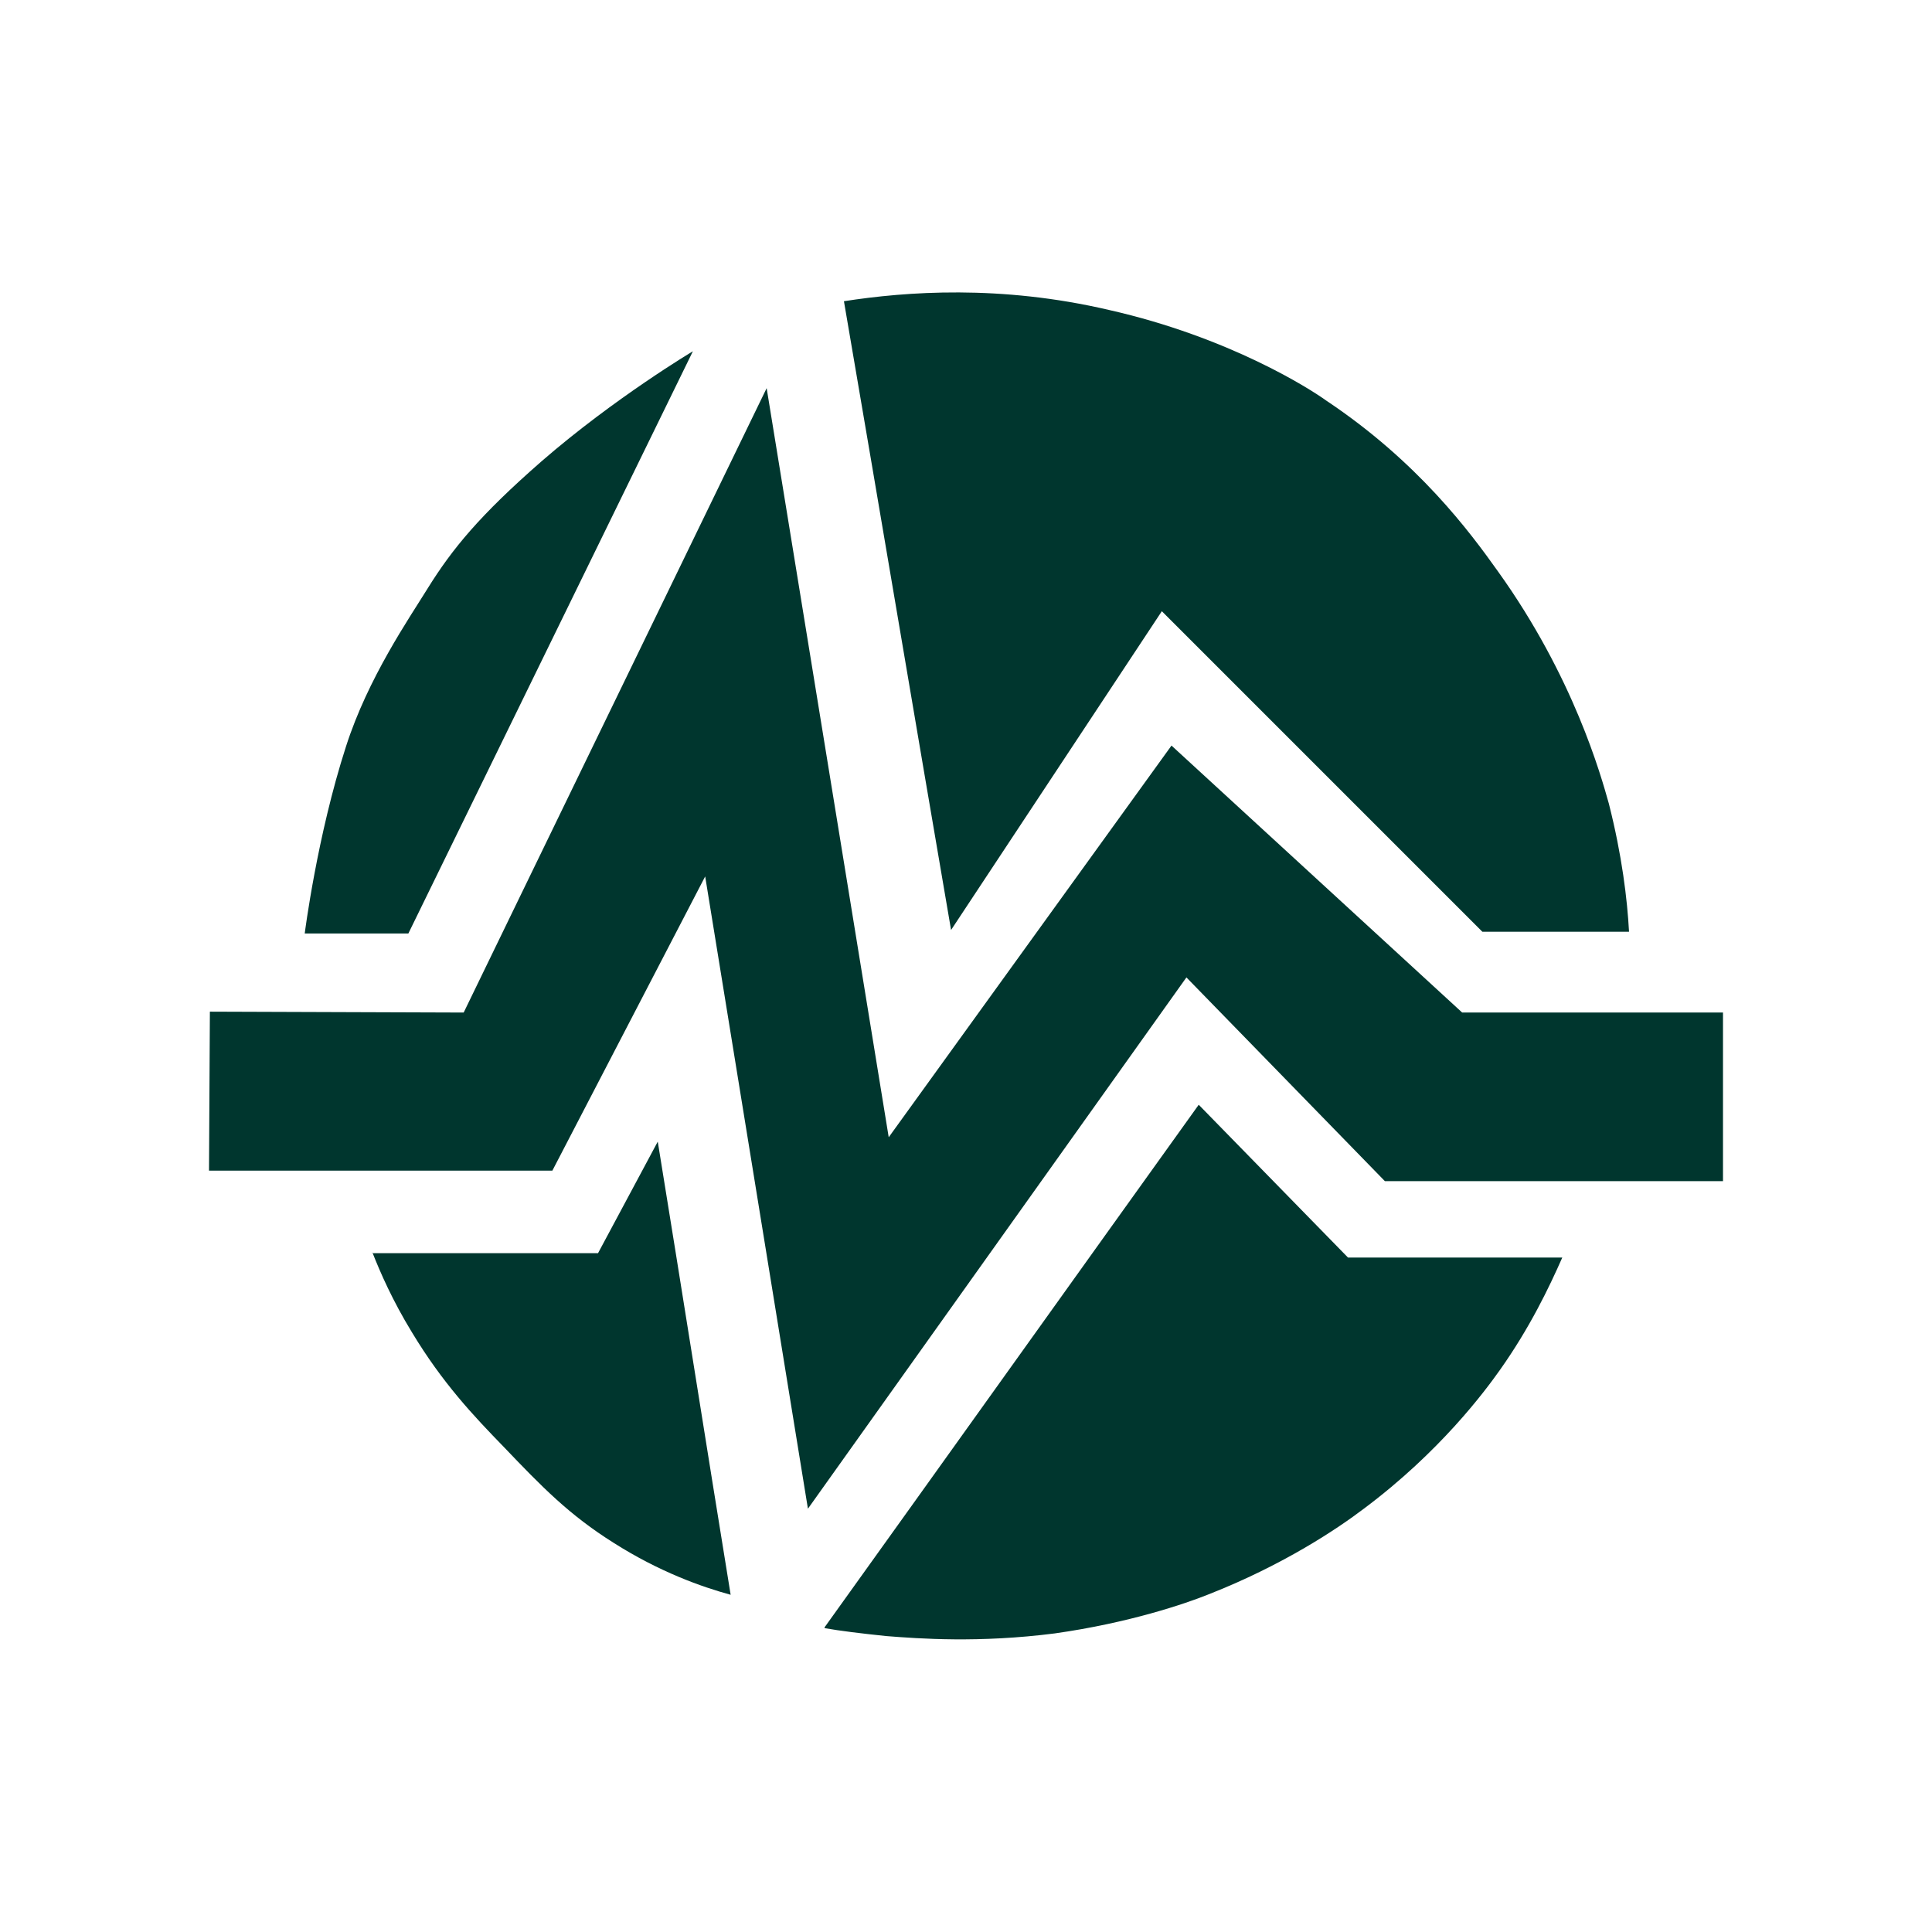
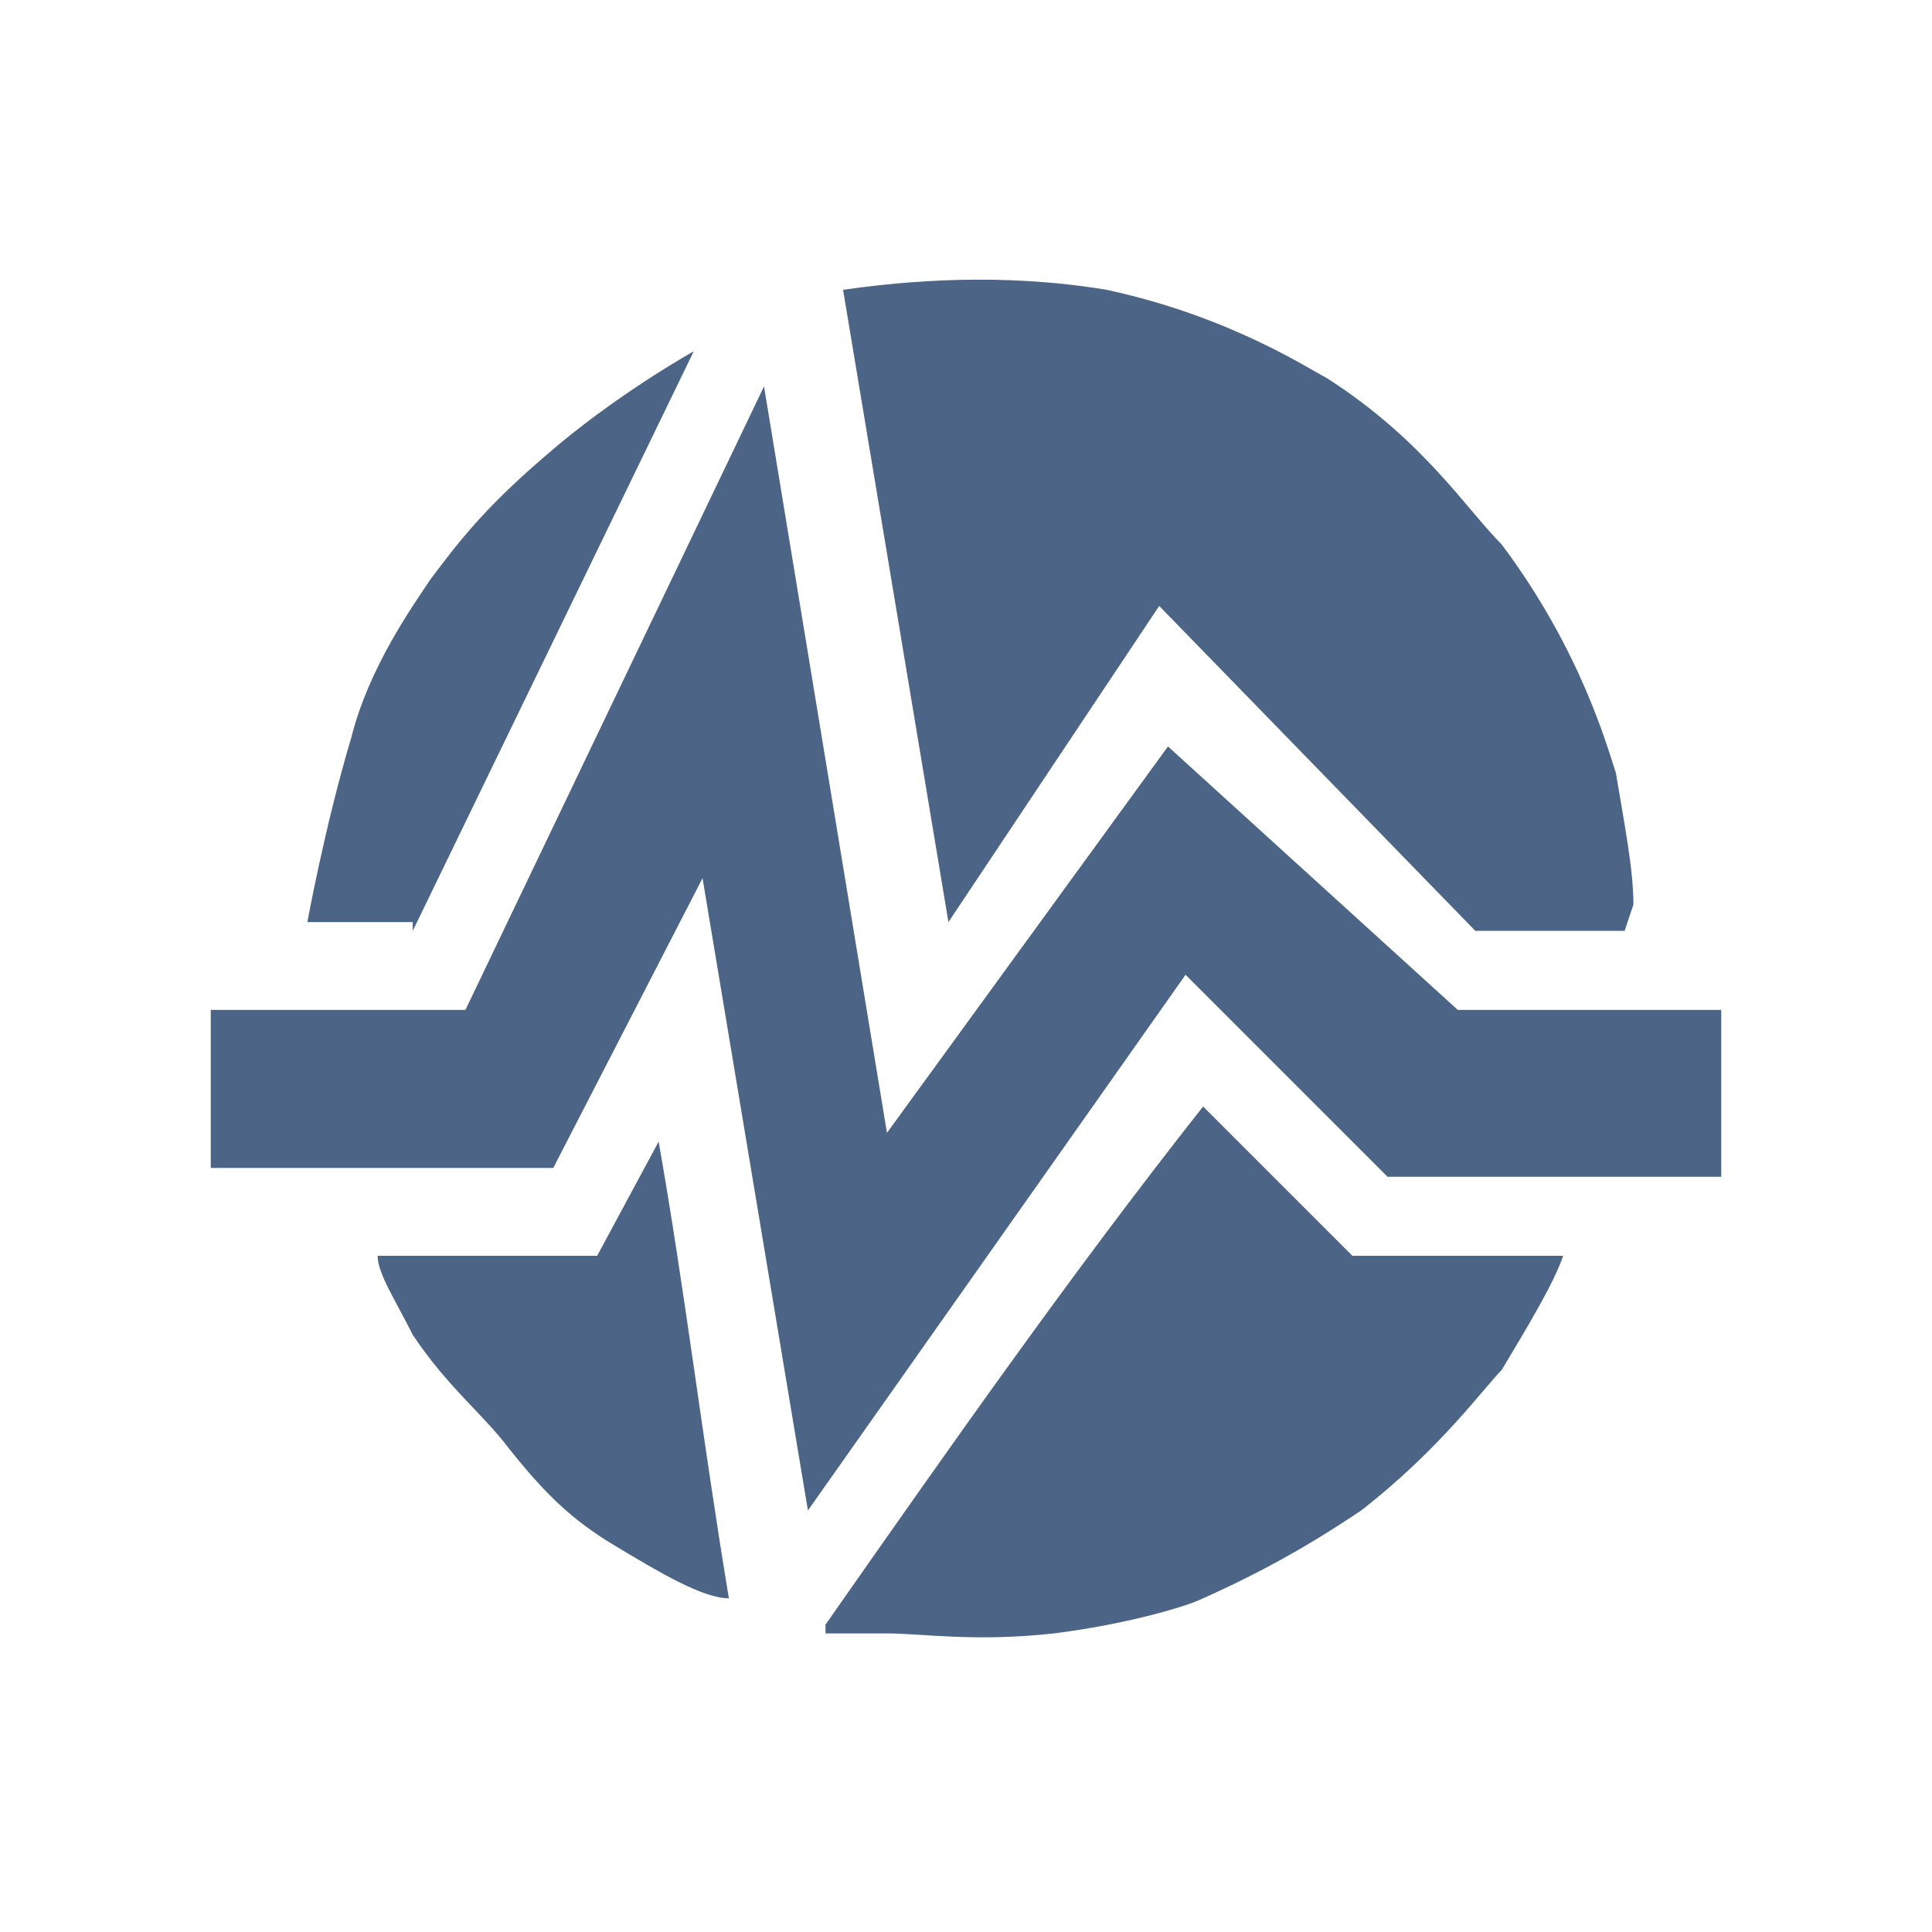
- <svg xmlns="http://www.w3.org/2000/svg" id="Capa_1" viewBox="0 0 22 22">
+ <svg xmlns="http://www.w3.org/2000/svg" version="1.1" viewBox="0 0 22 22">
  <defs>
-     <style>.cls-1{fill:#00362e;stroke-width:0px;}</style>
+     <style>
+       .cls-1 {
+         fill: #4c6586;
+       }
+     </style>
  </defs>
-   <polygon class="cls-1" points="2.39 11.52 5.28 11.53 8.73 4.42 10.12 12.95 13.34 8.49 16.65 11.53 19.62 11.53 19.62 13.45 15.77 13.45 13.51 11.13 9.2 17.18 8.03 9.98 6.29 13.33 2.38 13.33 2.39 11.52" />
-   <path class="cls-1" d="M4.65,10.63l3.24-6.63s-.89.53-1.72,1.25c-.71.62-1.02,1-1.3,1.45-.21.34-.68,1.02-.93,1.8-.33,1.02-.47,2.13-.47,2.13h1.17Z" />
-   <path class="cls-1" d="M18.55,10.61h-1.67l-3.65-3.65-2.4,3.63c-.41-2.39-.81-4.77-1.22-7.16.71-.11,1.78-.19,3.02.1,1.37.31,2.29.9,2.47,1.03,1.05.7,1.64,1.5,1.96,1.95.86,1.2,1.17,2.32,1.26,2.64.15.59.21,1.09.23,1.46Z" />
-   <path class="cls-1" d="M9.39,18.53c1.42-1.98,2.84-3.97,4.26-5.95l1.7,1.74h2.44c-.15.34-.37.8-.71,1.28-.17.24-.68.93-1.55,1.58-.29.22-.91.64-1.78.98-.25.1-.89.32-1.74.44-.86.11-1.54.06-1.92.03-.29-.03-.53-.06-.7-.09Z" />
-   <path class="cls-1" d="M4.24,14.27h2.57l.68-1.27c.28,1.72.55,3.44.83,5.16-.33-.09-.81-.26-1.33-.59-.51-.32-.82-.64-1.25-1.09-.35-.36-.7-.73-1.05-1.31-.22-.36-.36-.68-.45-.91Z" />
+   <g>
+     <g id="Capa_1">
+       <polygon class="cls-1" points="2.4 11.5 5.3 11.5 8.7 4.4 10.1 12.9 13.3 8.5 16.6 11.5 19.6 11.5 19.6 13.4 15.8 13.4 13.5 11.1 9.2 17.2 8 10 6.3 13.3 2.4 13.3 2.4 11.5" />
+       <path class="cls-1" d="M4.7,10.6l3.2-6.6s-.9.5-1.7,1.2c-.7.6-1,1-1.3,1.4-.2.3-.7,1-.9,1.8-.3,1-.5,2.1-.5,2.1h1.2Z" />
+       <path class="cls-1" d="M18.5,10.6h-1.7l-3.6-3.7-2.4,3.6c-.4-2.4-.8-4.8-1.2-7.2.7-.1,1.8-.2,3,0,1.4.3,2.3.9,2.5,1,1.1.7,1.6,1.5,2,1.9.9,1.2,1.2,2.3,1.3,2.6.1.6.2,1.1.2,1.5Z" />
+       <path class="cls-1" d="M9.4,18.5c1.4-2,2.8-4,4.3-5.9l1.7,1.7h2.4c-.1.3-.4.8-.7,1.3-.2.2-.7.9-1.6,1.6-.3.2-.9.6-1.8,1-.2.1-.9.3-1.7.4-.9.1-1.5,0-1.9,0-.3,0-.5,0-.7,0h0Z" />
+       <path class="cls-1" d="M4.2,14.3h2.6l.7-1.3c.3,1.7.5,3.4.8,5.2-.3,0-.8-.3-1.3-.6-.5-.3-.8-.6-1.2-1.1-.3-.4-.7-.7-1.1-1.3-.2-.4-.4-.7-.4-.9h0Z" />
+     </g>
+   </g>
</svg>
